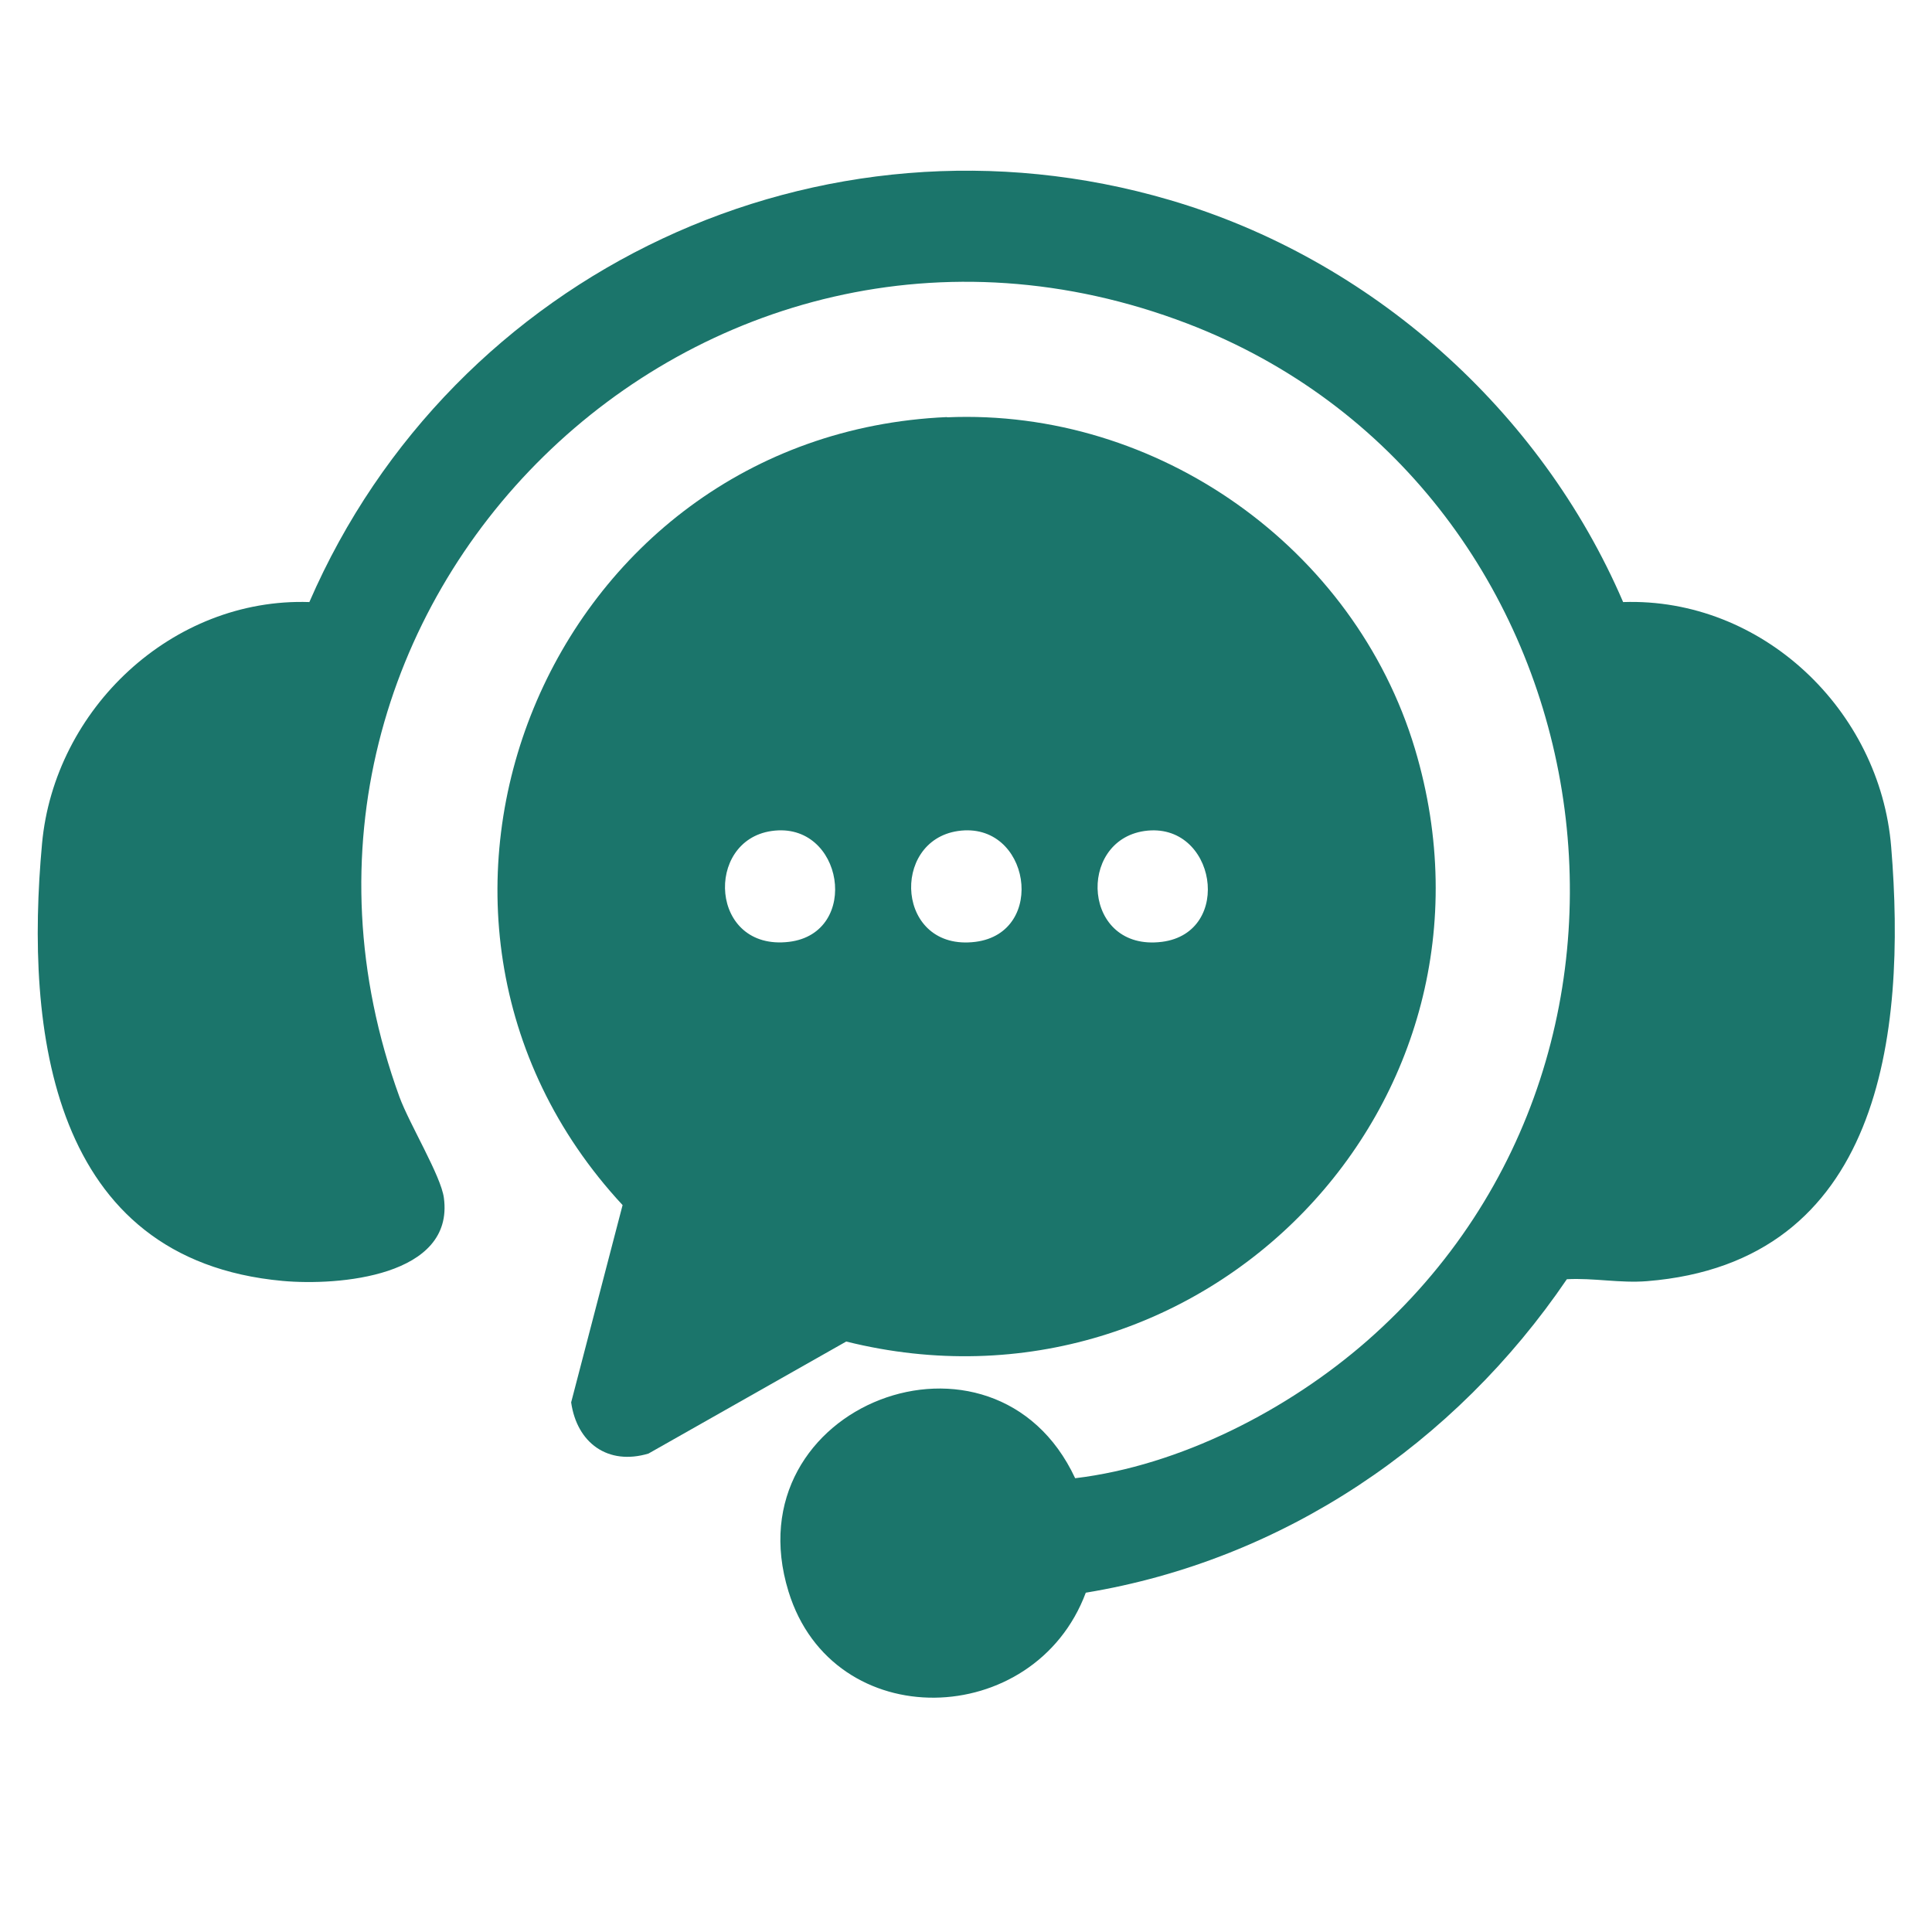
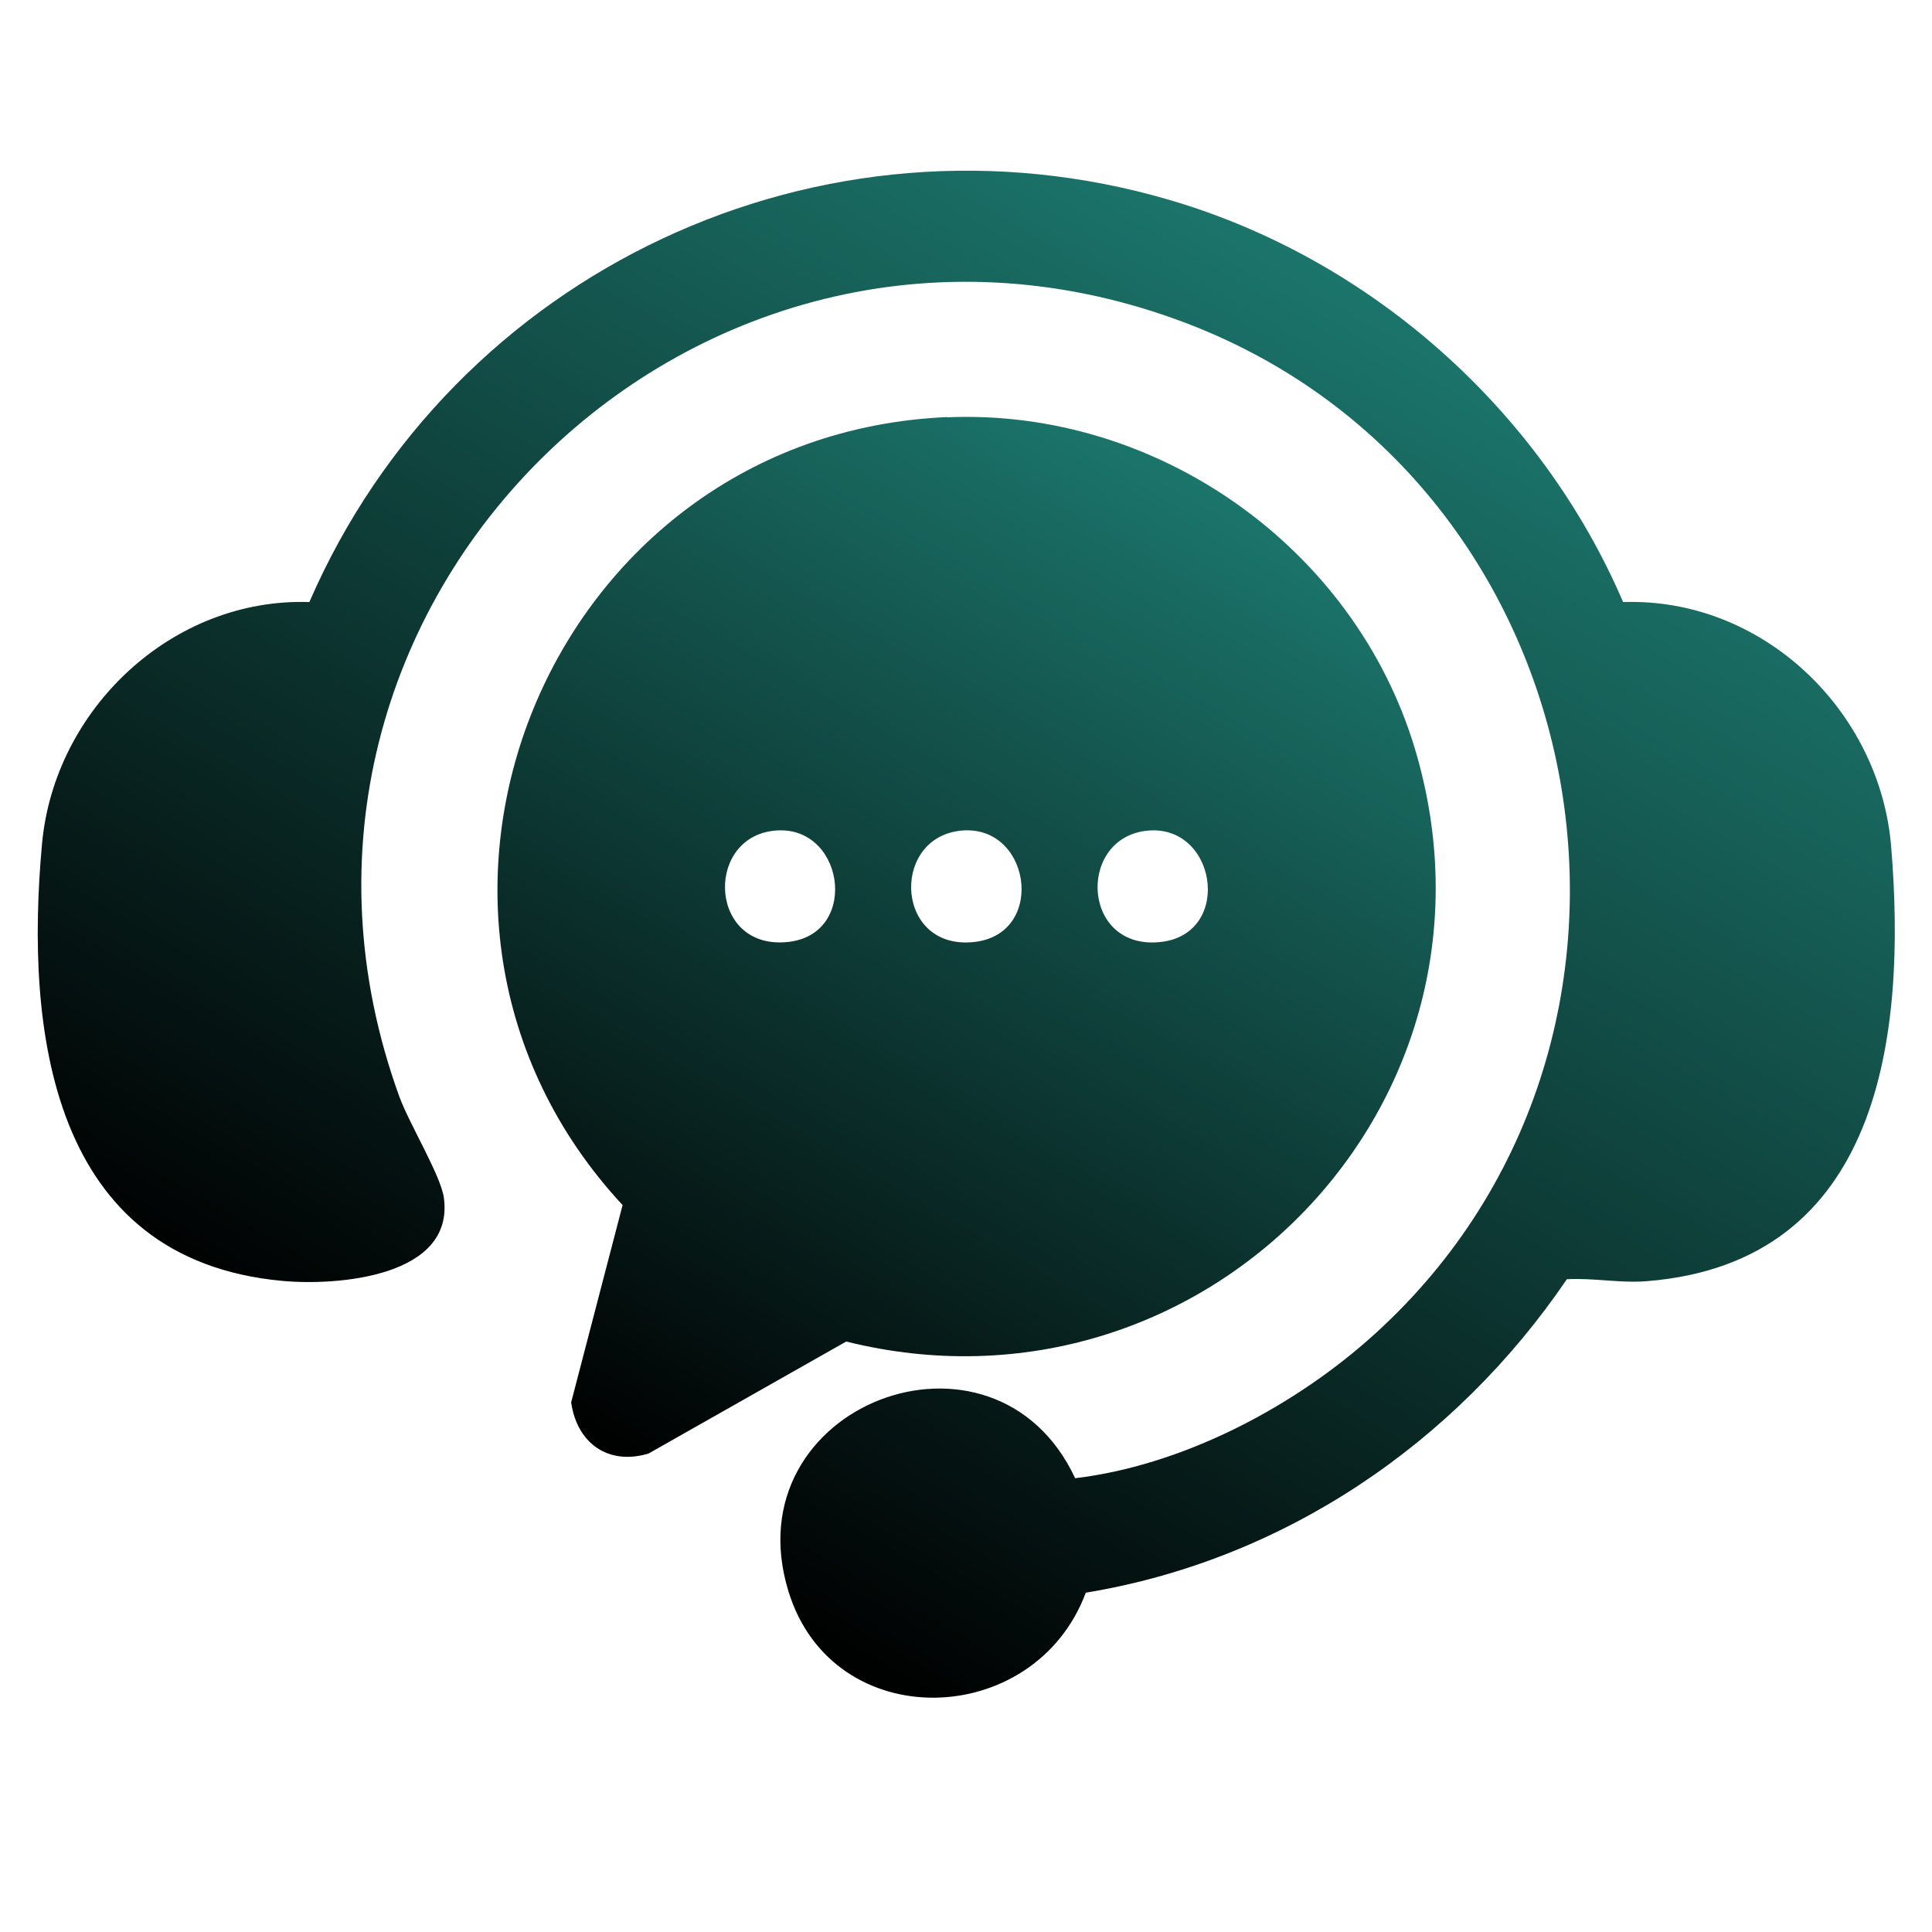
- <svg xmlns="http://www.w3.org/2000/svg" id="Layer_1" version="1.1" viewBox="0 0 80 80">
+ <svg xmlns="http://www.w3.org/2000/svg" xmlns:xlink="http://www.w3.org/1999/xlink" id="Layer_1" version="1.1" viewBox="0 0 80 80">
  <defs>
    <style>
      .st0 {
-         fill: #1b756b;
+         fill: url(#linear-gradient2);
+       }
+ 
+       .st1 {
+         fill: url(#linear-gradient1);
+       }
+ 
+       .st2 {
+         fill: url(#linear-gradient);
      }
    </style>
+     <linearGradient id="linear-gradient" x1="55.8" y1="11.6" x2="25.65" y2="63.82" gradientUnits="userSpaceOnUse">
+       <stop offset="0" stop-color="#1b756b" />
+       <stop offset="1" stop-color="#000" />
+     </linearGradient>
+     <linearGradient id="linear-gradient1" x1="49.73" y1="19.91" x2="26.14" y2="60.78" xlink:href="#linear-gradient" />
+     <linearGradient id="linear-gradient2" x1="-152.47" y1="-88.65" x2="-294.53" y2="157.42" gradientUnits="userSpaceOnUse">
+       <stop offset="0" stop-color="#1b756b" />
+       <stop offset="1" stop-color="#005561" />
+     </linearGradient>
  </defs>
-   <path class="st0" d="M67.22,24.93c5.74-.19,10.63,4.47,11.09,10.14.64,7.78-.42,17.2-10.11,17.98-1.12.09-2.21-.14-3.32-.08-4.62,6.8-11.73,11.63-19.92,12.98-2.12,5.68-10.47,5.93-12.31-.05-2.38-7.73,8.52-11.87,11.87-4.69,4.34-.52,8.81-2.82,12.09-5.69,13.96-12.24,9.85-35.49-7.44-42.12C28.99,5.68,9.15,25.09,16.54,45.42c.41,1.12,1.72,3.27,1.84,4.18.44,3.26-4.37,3.65-6.68,3.44-9.61-.88-10.67-10.36-9.96-18.1.51-5.59,5.4-10.2,11.07-10.01,5.94-13.69,21.17-20.89,35.62-16.65,8.33,2.44,15.36,8.69,18.78,16.65Z" />
-   <path class="st0" d="M39.21,17.28c8.72-.38,16.88,5.4,19.38,13.73,4.4,14.7-8.8,28.21-23.55,24.54l-8.19,4.64c-1.68.5-2.96-.44-3.2-2.12l2.13-8.17c-11.21-12.08-3.09-31.91,13.44-32.63ZM31.95,34.41c-2.79.4-2.56,4.98.72,4.59,2.99-.36,2.26-5.02-.72-4.59ZM39.67,34.41c-2.82.41-2.56,5,.72,4.59,2.99-.38,2.26-5.02-.72-4.59ZM47.39,34.41c-2.82.41-2.56,5,.72,4.59,2.99-.38,2.24-5.01-.72-4.59Z" />
+   <path class="st2" d="M67.22,24.93c5.74-.19,10.63,4.47,11.09,10.14.64,7.78-.42,17.2-10.11,17.98-1.12.09-2.21-.14-3.32-.08-4.62,6.8-11.73,11.63-19.92,12.98-2.12,5.68-10.47,5.93-12.31-.05-2.38-7.73,8.52-11.87,11.87-4.69,4.34-.52,8.81-2.82,12.09-5.69,13.96-12.24,9.85-35.49-7.44-42.12C28.99,5.68,9.15,25.09,16.54,45.42c.41,1.12,1.72,3.27,1.84,4.18.44,3.26-4.37,3.65-6.68,3.44-9.61-.88-10.67-10.36-9.96-18.1.51-5.59,5.4-10.2,11.07-10.01,5.94-13.69,21.17-20.89,35.62-16.65,8.33,2.44,15.36,8.69,18.78,16.65h.01Z" />
+   <path class="st1" d="M39.21,17.28c8.72-.38,16.88,5.4,19.38,13.73,4.4,14.7-8.8,28.21-23.55,24.54l-8.19,4.64c-1.68.5-2.96-.44-3.2-2.12l2.13-8.17c-11.21-12.08-3.09-31.91,13.44-32.63h0ZM31.95,34.41c-2.79.4-2.56,4.98.72,4.59,2.99-.36,2.26-5.02-.72-4.59ZM39.67,34.41c-2.82.41-2.56,5,.72,4.59,2.99-.38,2.26-5.02-.72-4.59ZM47.39,34.41c-2.82.41-2.56,5,.72,4.59,2.99-.38,2.24-5.01-.72-4.59Z" />
+   <rect class="st0" x="-327.5" y="-69.62" width="208" height="208" />
</svg>
